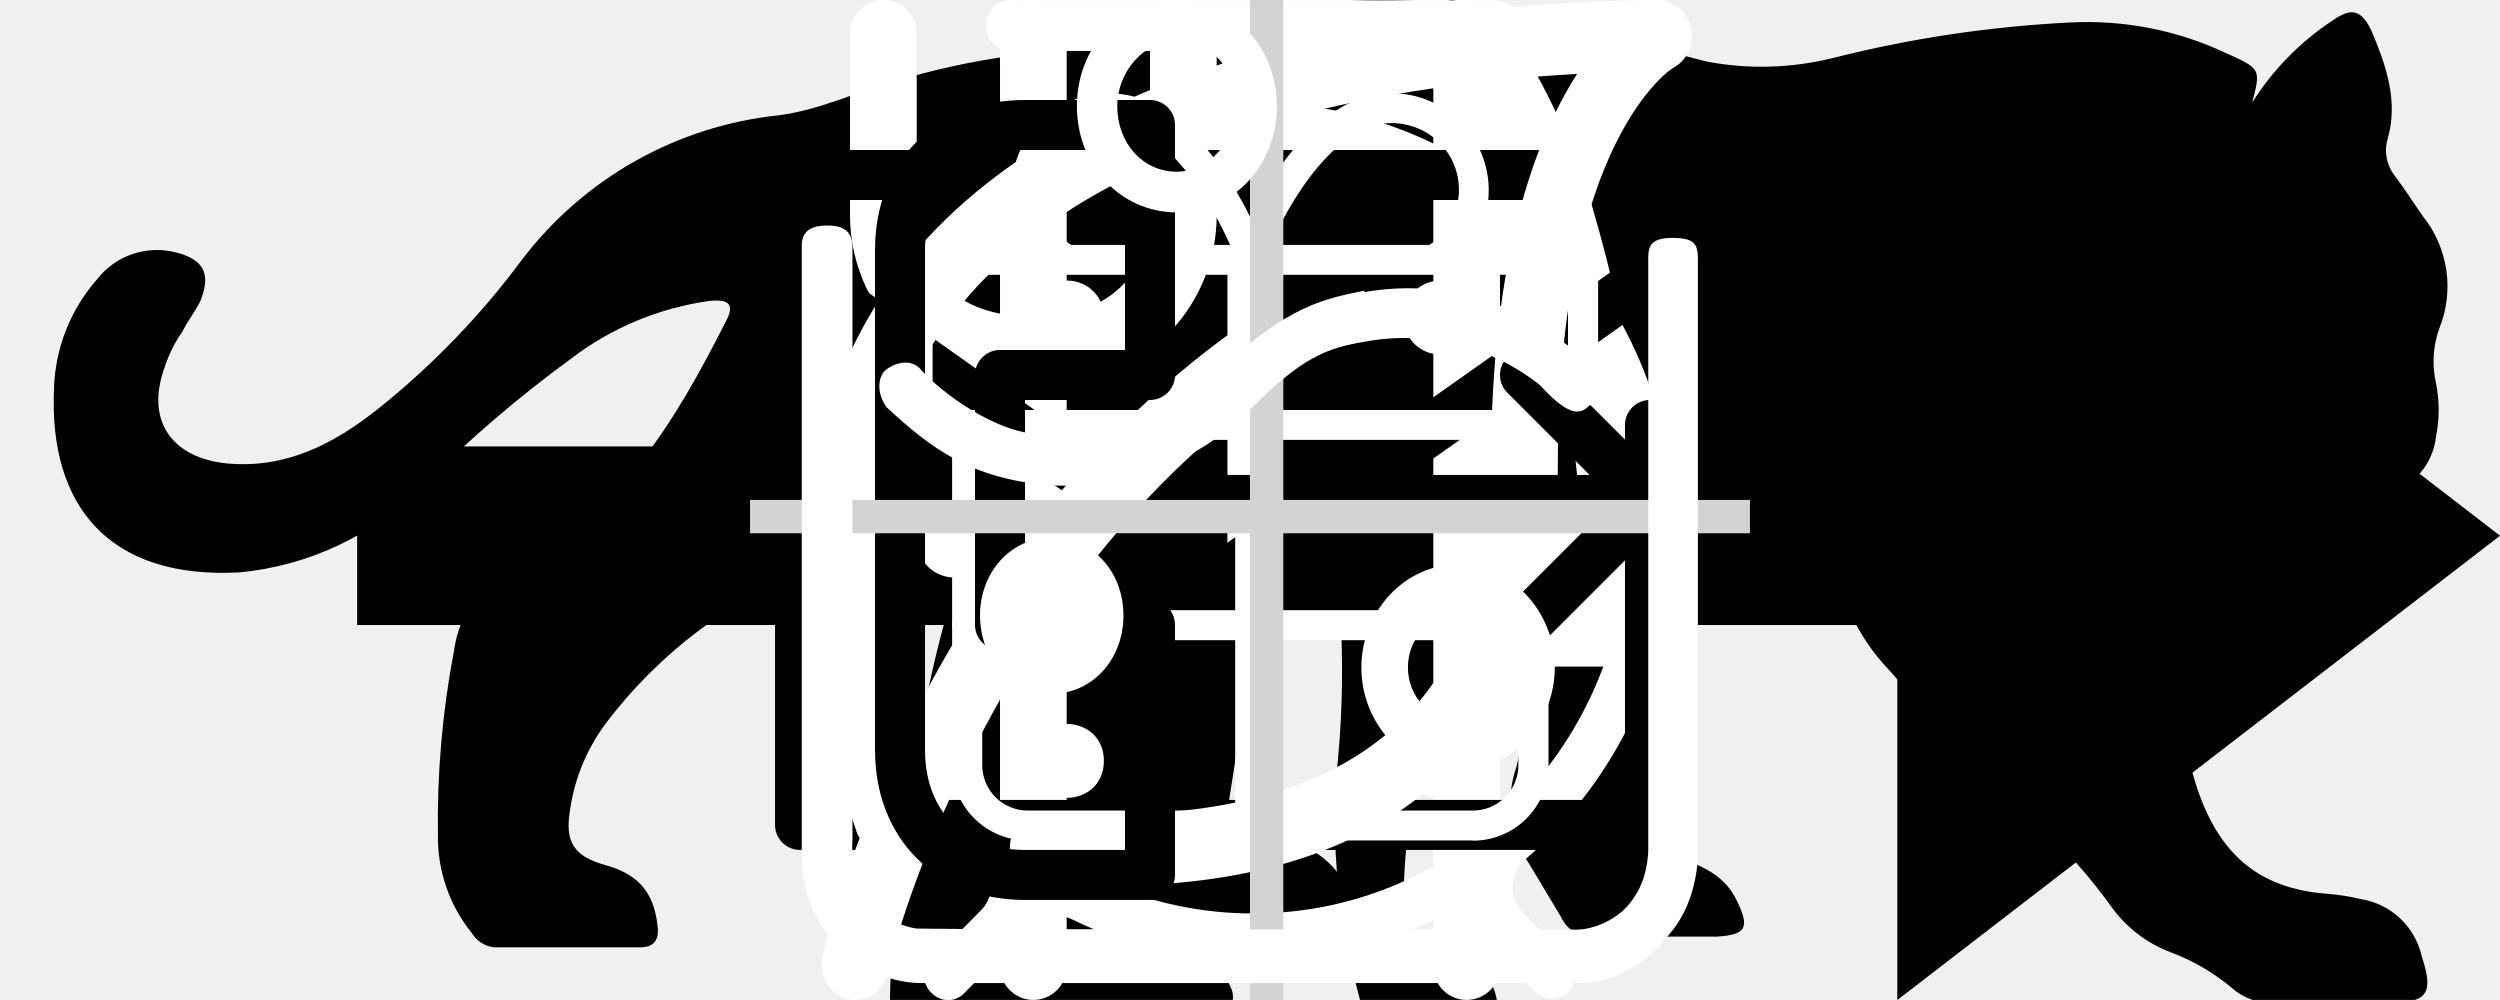
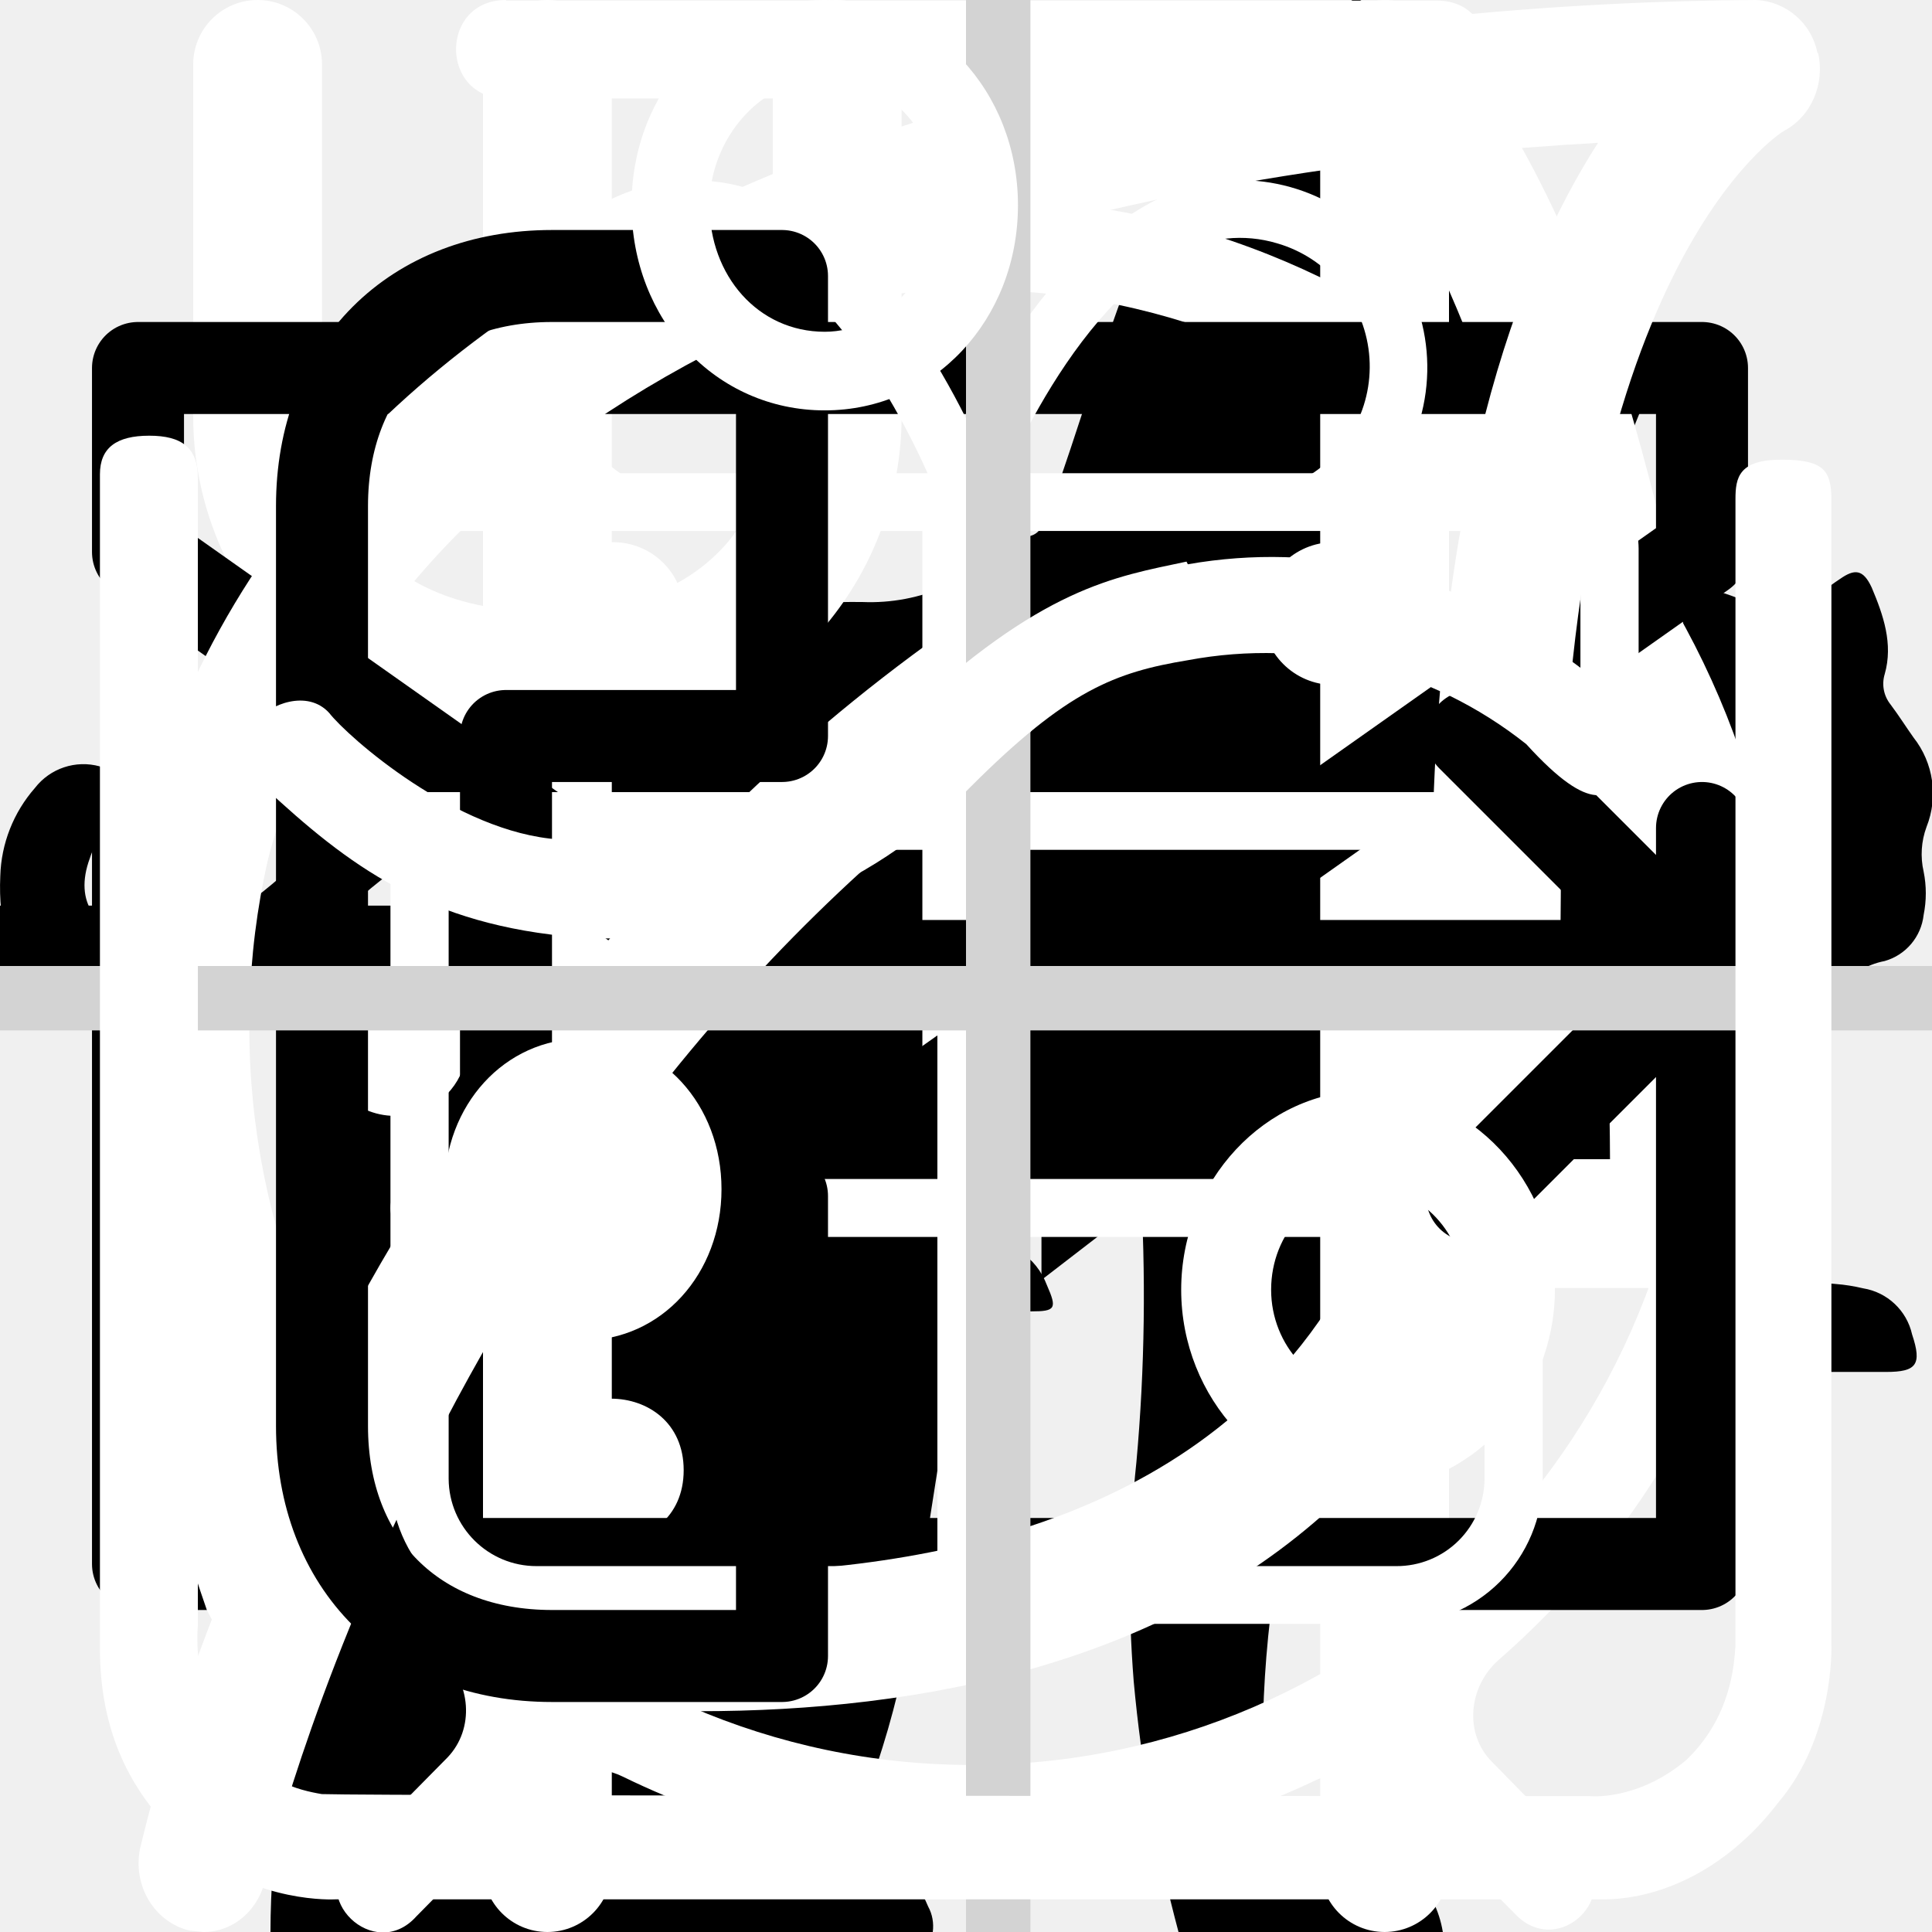
<svg xmlns="http://www.w3.org/2000/svg">
  <style>:root svg:not(:target){display:none}</style>
-   <svg fill="none" id="arrow" viewBox="0 0 32 12" width="40" height="12">
+   <svg fill="none" id="arrow" viewBox="0 0 32 12">
    <path stroke="#000" stroke-width="2" d="M0 6h18" />
    <path fill="#000" d="m24 6-6.75 5.2V.8L24 6Z" />
  </svg>
  <svg fill="none" id="cat-pro" viewBox="0 0 268 112">
    <path fill="#000" d="M246.24 11.51a30.4 30.4 0 0 1 9-9.2c2-1.4 3.2-1.4 4.4 1.2 1.6 3.8 3 7.8 1.8 12a4.59 4.59 0 0 0 .8 4.2c1.2 1.6 2.2 3.2 3.2 4.6a12.54 12.54 0 0 1 1.8 12.4 10.86 10.86 0 0 0-.4 6.2c.4 1.98.4 4.02 0 6a7.5 7.5 0 0 1-5.4 6.4 10.42 10.42 0 0 0-6.4 4 2.09 2.09 0 0 1-1.8 1c-2.4.4-8.4-5-8.4-7.4v-1.2c.2-7.2-.2-7.8-6.8-10.8a8.78 8.78 0 0 1-3.6-2.4c-1.2-1.6-2.8-1.4-4.6-.8-1.8.6-2.8 1.8-2.6 3.8.6 4.85.8 9.73.6 14.6.01.56.15 1.1.4 1.6 6.2 9 8.6 19.6 11.6 29.8 2.4 7.8 6.8 12 14.8 12.6 1.28.1 2.55.3 3.8.6a8.32 8.32 0 0 1 6.8 6.4c1.4 4.2.6 5.2-3.6 5.2h-13a6.48 6.48 0 0 1-4.6-1.6 23.39 23.39 0 0 0-6.8-4 14.53 14.53 0 0 1-6.8-5.2 57.17 57.17 0 0 0-8-9c-5.6-5.8-11.6-11.4-16.8-17.4a22.77 22.77 0 0 1-6.4-15.2c0-1.8-.4-2.6-2.4-1.8-.6.38-1.3.6-2 .6-5.6 0-8.4 3.4-10.4 8.4-1.8 4.2-4.2 8.2-6.4 12.4a20.8 20.8 0 0 0-2 8.4c0 4.8 1.2 6.4 5.6 8 2.8 1 5.4 2 6.8 4.8 1.6 3.2 1.2 4-2.2 4.2h-13.6a3.76 3.76 0 0 1-3.8-2.2l-3.6-6a12.1 12.1 0 0 1-1.4-10.8c.86-3.47.93-7.1.2-10.6a16.84 16.84 0 0 1 3.4-14c1.2-1.4 1.2-2-.8-2.4a100.13 100.13 0 0 1-23.74-8.25.2.2 0 0 1-.06-.15c-6.4-2.4-7.6-2-9.4 4.6-1.6 5.6-3.2 11.2-4.4 17-1.4 6.4.2 12.4 2.2 18.4.8 2.4 3.2 2.2 5 2.8 4 1.2 7.4 2.8 9 7 1.4 3.2 1.2 3.6-2.2 3.6-3.4 0-6.8-.2-10.4 0-3.04.06-6-.93-8.4-2.8-9.6-6.4-12.4-16.2-13.2-26.8-.4-6.6-4-11.8-8.2-16.8-.8-1-1.6-1.4-2.8-.6a88.62 88.62 0 0 1-13.4 6 53.42 53.42 0 0 0-24.4 17.6 21.26 21.26 0 0 0-4.4 10.2c-.6 3.6.4 5.2 4 6.2s5.4 3 5.8 6.8c.2 1.6-.4 2.4-2 2.4h-16.2a3.3 3.3 0 0 1-2.6-1.6c-2.52-3.1-3.86-7-3.8-11-.1-6.9.5-13.8 1.8-20.6a12.6 12.6 0 0 1 6.8-9.6c11.8-5.6 18-16.2 23.6-27.2 1.2-2.2.2-2.6-1.8-2.4-5.6.78-10.9 2.98-15.4 6.4-5.9 4.3-11.45 9.05-16.6 14.2a33.34 33.34 0 0 1-20.6 9.8c-14.6.8-21.4-7.4-20.8-20.6.13-4.5 1.83-8.81 4.8-12.2a8.5 8.5 0 0 1 9-3c3 .8 3.8 2.4 2.6 5.4-.6 1.2-1.4 2.2-2 3.4a15 15 0 0 0-2 4c-2.2 6 .8 10.2 7 10.8 6.6.6 12-2.2 17-6.2a89.88 89.88 0 0 0 16-16.6 41.58 41.58 0 0 1 28.8-16.2c4.6-.6 8.6-2.6 13-3.8a83.01 83.01 0 0 1 25.4-3.6 26 26 0 0 0 11.6-2.2c9.8-4 20-4 30.2-2 8 1.6 16 3.6 23.8 5.6 4.64.87 9.41.73 14-.4a135.6 135.6 0 0 1 26.8-4c5.92-.28 11.83.88 17.2 3.4 4 1.8 4 1.8 3 5.6Z" />
  </svg>
  <svg fill="none" id="cat-slim" viewBox="0 0 36 50">
    <path fill="#000" d="M28.2 0H28c-.32.19-.59.47-.74.82a8.03 8.03 0 0 0-.67 1.76.84.84 0 0 1-.76.69 3.77 3.77 0 0 0-2.69 1.95c-.37.66-.69 1.35-.95 2.06-.73 1.9-1.29 3.85-1.98 5.77-.32.87-.34.87-1.32.87-1.16 0-1.08-.18-1.1 1.1 0 .41.13.62.56.6.13 0 .33-.07.39.1.05.18-.13.26-.23.36a4.63 4.63 0 0 1-2.23 1.26c-.97.26-1.97.47-2.92.79-2.45.82-4.7 1.96-6.46 3.9a14.44 14.44 0 0 0-2.44 4.04c-1.89 4.46-2.8 9.15-3.51 13.88a97.06 97.06 0 0 0-.75 6.7C.1 47.75 0 48.88 0 50h17.14c.03-.23-.01-.46-.12-.66a2.58 2.58 0 0 0-1.97-1.58c-.36-.08-.4-.2-.18-.48.36-.48.64-1.02.82-1.6.84-2.47 1.16-5.06 1.57-7.62.23-1.96.83-3.85 1.77-5.59a11.13 11.13 0 0 1 2.87-3.28c.43-.32.45-.32.52.23.05.36.06.74.09 1.11.15 2.44.12 4.88-.1 7.31-.2 1.88-.22 3.78-.07 5.67.2 2.2.59 4.36 1.16 6.49h6.84a2.8 2.8 0 0 0-2.18-2.29c-.64-.1-1.3-.07-1.93.1-.31.08-.44 0-.46-.33-.22-2.73-.04-5.47.51-8.16a91.8 91.8 0 0 0 1.57-9.37c.14-1.27.54-2.5 1.18-3.6.6-1.1 1.14-2.23 1.74-3.33a3.03 3.03 0 0 0 .22-2.67c-.14-.37-.27-.74-.44-1.1-.52-1-1.03-2-1.5-3-.26-.52-.2-.59.36-.6.84 0 .84 0 .86-.85v-.34c0-.35-.14-.55-.52-.51h-.78c-.36 0-.46-.15-.37-.52a3.22 3.22 0 0 1 2.64-2.28 11.3 11.3 0 0 1 3.4.22.51.51 0 0 0 .65-.33 40 40 0 0 1 .66-1.55.52.52 0 0 0-.05-.58c-1.65-2.1-3.43-4.05-5.87-5.3a.77.77 0 0 1-.45-.58 9.81 9.81 0 0 0-.65-2.14A1.8 1.8 0 0 0 28.2 0Z" />
  </svg>
  <svg fill="none" id="clock" viewBox="0 0 27 31">
    <path fill="#fff" d="M6.12 0c-1.07 0-1.07 1.58 0 1.58h6.67v1.6A13.21 13.21 0 0 0 .56 16.49c0 4.02 1.75 7.64 4.52 10.07.48.43.54 1.18.1 1.64l-1.53 1.55c-.75.69.36 1.75 1.03 1l2-2.03c.36-.34.88-.43 1.32-.21a12.79 12.79 0 0 0 11.1.06c.43-.21.96-.13 1.3.21l1.95 1.97c.68.64 1.66-.31 1.04-1l-1.45-1.48c-.45-.45-.38-1.2.1-1.63a13.47 13.47 0 0 0 4.62-10.16c0-7.07-5.43-12.87-12.27-13.28V1.6h6.67c1.06 0 1.06-1.59 0-1.59H6.12ZM2 16.47C2 9.94 7.2 4.65 13.6 4.65c6.41 0 11.6 5.3 11.6 11.82 0 6.55-5.19 11.85-11.6 11.85-6.4 0-11.6-5.3-11.6-11.85Zm10.8-8.09c0-1.1 1.66-1.1 1.66 0v8.63c0 .23-.09.44-.25.6a.86.86 0 0 1-.6.25.82.82 0 0 1-.57-.23.8.8 0 0 1-.24-.56V8.38ZM7.8 11c.31 0 .61-.12.83-.34A1.14 1.14 0 0 0 7.8 8.7c-.3.02-.56.16-.75.37a1.14 1.14 0 0 0 .75 1.92Zm11.6 0c.31 0 .6-.12.82-.34a1.14 1.14 0 0 0-.82-1.96 1.14 1.14 0 0 0 0 2.29ZM8.97 23.59c0 1.53-2.33 1.53-2.33 0s2.33-1.53 2.33 0Zm4.64 3.44a1.18 1.18 0 0 0 1.17-.68 1.14 1.14 0 0 0-.7-1.56 1.17 1.17 0 0 0-1.22.32 1.14 1.14 0 0 0 .75 1.92ZM5.49 16.64a1.14 1.14 0 0 1-.69 1.17 1.17 1.17 0 0 1-1.57-.7 1.14 1.14 0 0 1 .32-1.2 1.17 1.17 0 0 1 1.94.73Zm17.39 1.15a1.17 1.17 0 0 0 1.17-.68 1.14 1.14 0 0 0-.7-1.55 1.17 1.17 0 0 0-1.22.32 1.14 1.14 0 0 0 .75 1.91Zm-2.32 5.8c0 1.53-2.32 1.53-2.32 0s2.32-1.53 2.32 0Z" />
  </svg>
  <svg fill="none" id="cutlery" viewBox="0 0 26 30">
    <path fill="#fff" fill-rule="evenodd" d="M19.12.08a1 1 0 0 1 1.09.21c.9.91 2.1 2.88 3.06 5.92A42.6 42.6 0 0 1 25 19a1 1 0 0 1-1 1h-3.5v9a1 1 0 1 1-2 0V1a1 1 0 0 1 .62-.92ZM20.5 18H23a39.62 39.62 0 0 0-1.64-11.19 22.4 22.4 0 0 0-.86-2.3V18ZM6.5 0a1 1 0 0 1 1 1v28a1 1 0 1 1-2 0V1a1 1 0 0 1 1-1Z" clip-rule="evenodd" />
    <path fill="#fff" fill-rule="evenodd" d="M2 0a1 1 0 0 1 1 1v5.5c0 .56.2 1.32.7 1.92.48.56 1.31 1.08 2.8 1.08a1 1 0 1 1 0 2 5.41 5.41 0 0 1-4.33-1.8A5.07 5.07 0 0 1 1 6.5V1a1 1 0 0 1 1-1Z" clip-rule="evenodd" />
    <path fill="#fff" fill-rule="evenodd" d="M11 0a1 1 0 0 0-1 1v5.5c0 .56-.2 1.32-.7 1.92-.48.56-1.31 1.08-2.8 1.08a1 1 0 0 0 0 2c2.01 0 3.43-.73 4.33-1.8A5.07 5.07 0 0 0 12 6.5V1a1 1 0 0 0-1-1Z" clip-rule="evenodd" />
  </svg>
  <svg fill="none" id="email" viewBox="0 0 21 20">
    <path stroke="#000" stroke-linecap="round" stroke-linejoin="round" d="M1.5 8.5v8h17v-8m-17-5h17v2l-8.5 6-8.5-6v-2Z" />
  </svg>
  <svg fill="none" id="icon-gift" viewBox="0 0 78 81">
    <path fill="#fff" d="M64.02 35.63H14.03a3.18 3.18 0 0 1-3.18-3.16V23a3.18 3.18 0 0 1 3.18-3.16h49.98A3.17 3.17 0 0 1 67.2 23v9.47a3.17 3.17 0 0 1-3.18 3.16ZM14.03 22.26c-.4 0-.74.34-.74.74v9.47c0 .4.33.74.74.74h49.98c.41 0 .75-.33.75-.74V23c0-.4-.34-.74-.75-.74H14.03Z" />
    <path fill="#fff" d="M57.04 68.08H21A6.11 6.11 0 0 1 14.87 62V34.42c0-.67.55-1.21 1.22-1.21.68 0 1.22.54 1.22 1.21V62A3.68 3.68 0 0 0 21 65.66h36.04a3.68 3.68 0 0 0 3.7-3.67V34.42a1.22 1.22 0 0 1 2.44 0V62a6.11 6.11 0 0 1-6.14 6.1Z" />
    <path fill="#fff" d="M39.02 68.08c-.67 0-1.22-.54-1.22-1.2V34.41c0-.67.55-1.21 1.22-1.21.68 0 1.22.54 1.22 1.21v32.45c0 .67-.54 1.21-1.22 1.21ZM23.81 22.26a7.81 7.81 0 0 1-3.17-10.6A7.9 7.9 0 0 1 31.3 8.5c5.82 3.13 8.96 11.86 9.09 12.23l-2.3.8c-.03-.08-2.96-8.22-7.95-10.9a5.45 5.45 0 0 0-7.36 2.17 5.4 5.4 0 0 0 2.2 7.33l-1.17 2.13Z" />
    <path fill="#fff" d="m54.23 22.26-1.16-2.14a5.38 5.38 0 0 0-1.03-9.92 5.42 5.42 0 0 0-4.14.43c-4.98 2.68-7.91 10.82-7.94 10.9l-2.3-.8c.13-.37 3.27-9.1 9.08-12.23a7.86 7.86 0 0 1 11.29 9.1c-.6 2-1.95 3.66-3.8 4.66Zm7.72 29.6H16.09c-.67 0-1.22-.55-1.22-1.21 0-.67.55-1.22 1.22-1.22h45.86a1.21 1.21 0 1 1 0 2.42Z" />
  </svg>
  <svg fill="none" id="leaf" viewBox="0 0 25 28">
    <path fill="#fff" d="M24.84.77a.95.95 0 0 0-.9-.77h-.01C18.99.03 6.98.92 2.13 8.38-.38 12.26-.6 17.29 1.5 23.34l.07.13a25.93 25.93 0 0 0-1.04 3.32c-.11.54.21 1.07.72 1.19l.2.02c.43 0 .81-.32.9-.79.03-.1 2.42-10.37 10.86-16.38.43-.3.55-.93.26-1.38a.9.9 0 0 0-1.3-.28c-4.79 3.4-7.74 8-9.47 11.65-1.24-4.57-.92-8.37.99-11.3C7.42 3.76 16.3 2.37 21.66 2.07c-1.16 1.8-2.41 5.1-2.41 10.93 0 3.12-.83 5.52-2.47 7.14-2.62 2.6-6.88 2.83-10 2.58-.51-.04-.96.38-1 .93-.04.55.35 1.03.86 1.07.63.05 1.3.08 1.99.08 3.17 0 6.86-.66 9.42-3.2 2.04-2 3.07-4.9 3.07-8.6 0-9.1 3.22-11.1 3.23-11.1.4-.21.6-.68.5-1.13Z" />
  </svg>
  <svg fill="none" id="phone" viewBox="0 0 21 20">
    <path stroke="#000" stroke-linecap="round" stroke-linejoin="round" d="M10 10h8.5m0 0L16 7.5m2.5 2.5L16 12.5m-7.5-10v5h-3v5h3v5H6c-1.5 0-2.5-1-2.5-2.5V5c0-1.5 1-2.5 2.5-2.5h2.5Z" />
  </svg>
  <svg fill="none" id="plus" viewBox="0 0 60 60">
    <path stroke="#D3D3D3" stroke-width="2" d="M31 0v60M60 31H0" />
  </svg>
  <svg fill="none" id="powder" viewBox="0 0 27 29">
    <path fill="#fff" d="M11.38 0c-1.64 0-2.9 1.36-2.9 3.08s1.26 3.08 2.9 3.08c1.63 0 2.9-1.36 2.9-3.08S13 0 11.38 0Zm0 1.18c1 0 1.72.84 1.72 1.9 0 1-.8 1.9-1.72 1.9-1 0-1.73-.84-1.73-1.9 0-1 .78-1.9 1.72-1.9ZM.5 24.74c0 1.18.4 2.18 1.36 3 1 .84 2.17.77 2.17.77h19.04c.77 0 1.8-.38 2.62-1.45.85-1 .8-2.36.8-2.36V7.5c0-.44-.12-.6-.75-.6-.64 0-.69.27-.69.59V24.7c-.02.3-.07 1.08-.74 1.72-.74.62-1.45.54-1.45.54s-18.13 0-19.03-.03c-.35-.06-.91-.19-1.45-.9-.51-.73-.41-1.63-.41-1.63V7.18c0-.46-.24-.64-.73-.64s-.74.18-.74.58v17.62ZM16.81 8.43c-1.08.23-2.17.38-4.26 2.35-2.08 2-3.62 1.9-5.16 1.82-1.54-.1-3.17-1.54-3.45-1.9-.33-.36-.9-.12-1.08.11-.16.24-.16.64.1 1 1.27 1.18 2.45 2.08 4.72 2.26a7.5 7.5 0 0 0 5.89-2.26c1.45-1.45 2.17-1.72 3.26-1.9a6.3 6.3 0 0 1 5.08 1.26c1 1.1 1.26.78 1.54.48.54-.72-.23-1.27-1.1-1.9a7.24 7.24 0 0 0-5.52-1.28l-.02-.04Zm-9.06 7.16c-1.18 0-2.08 1-2.08 2.26 0 1.27.9 2.27 2.08 2.27 1.18 0 2.08-1 2.08-2.27s-.9-2.26-2.08-2.26Zm11.78.78c-1.54 0-2.8 1.36-2.8 2.99 0 1.63 1.26 2.99 2.8 2.99 1.54 0 2.81-1.36 2.81-3 0-1.62-1.27-2.98-2.8-2.98Zm0 1.45c.8 0 1.45.7 1.45 1.54a1.5 1.5 0 0 1-1.45 1.54c-.8 0-1.45-.7-1.45-1.54 0-.86.65-1.54 1.45-1.54Z" />
  </svg>
</svg>
